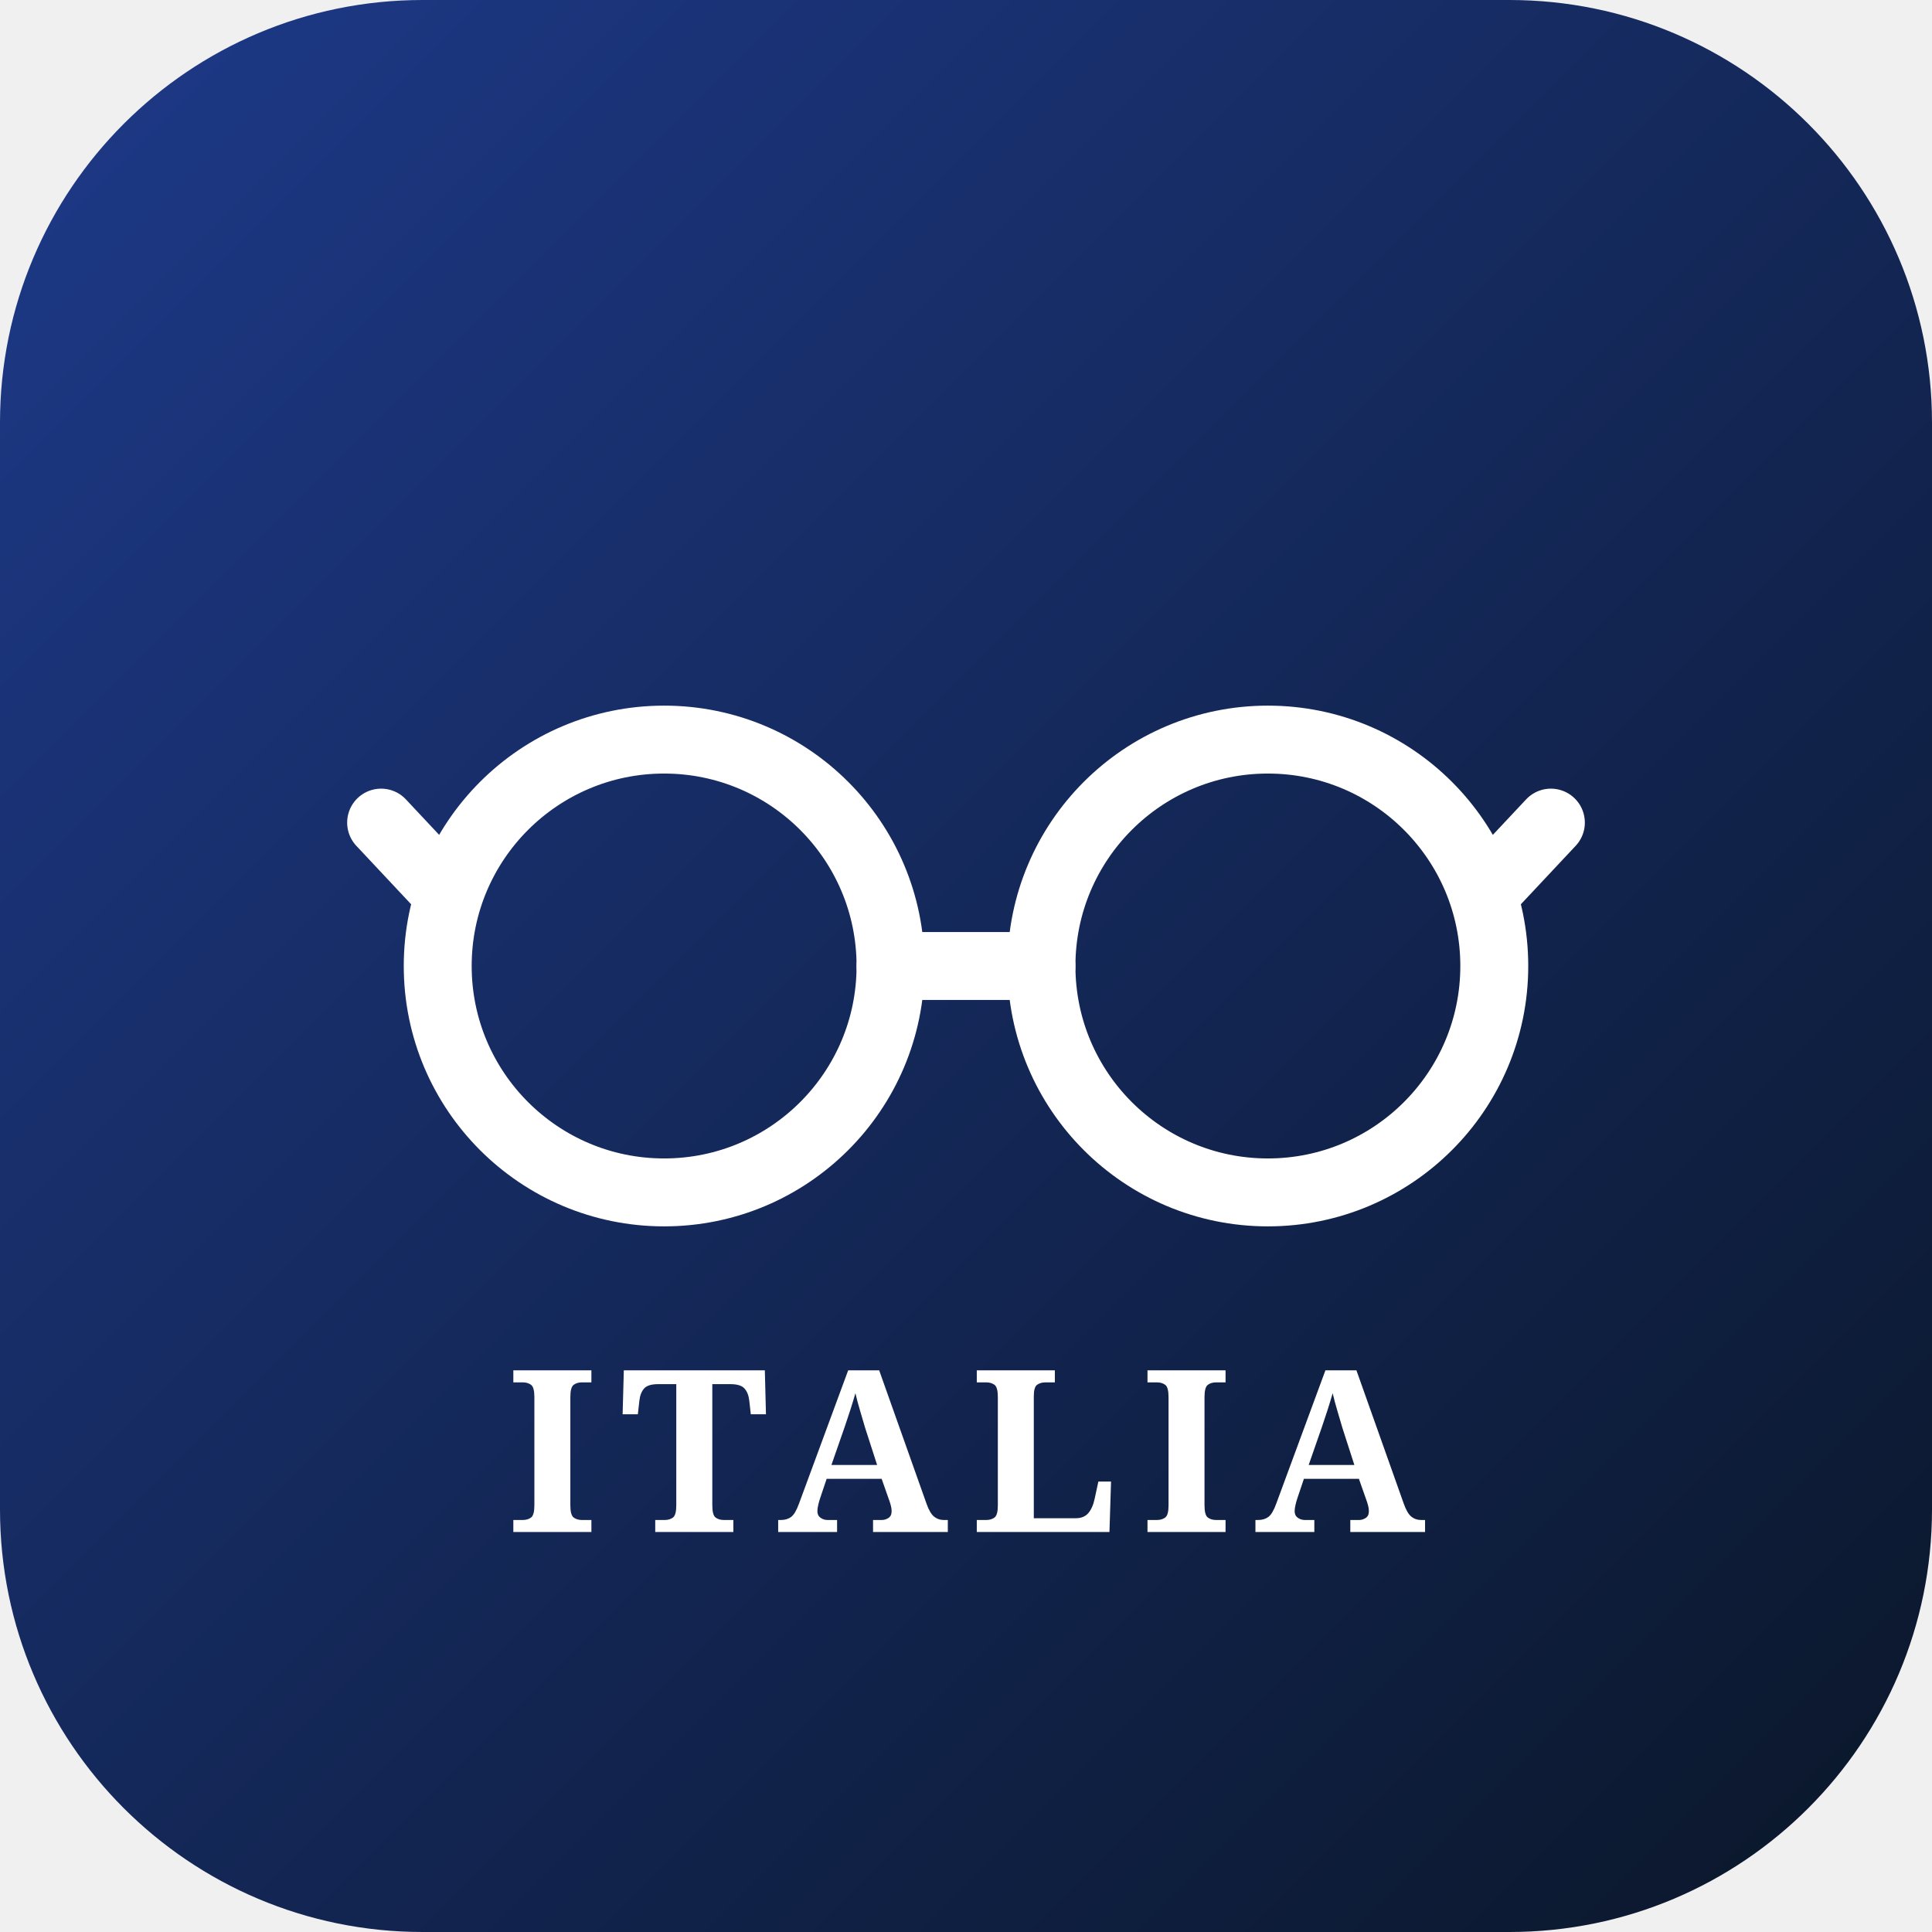
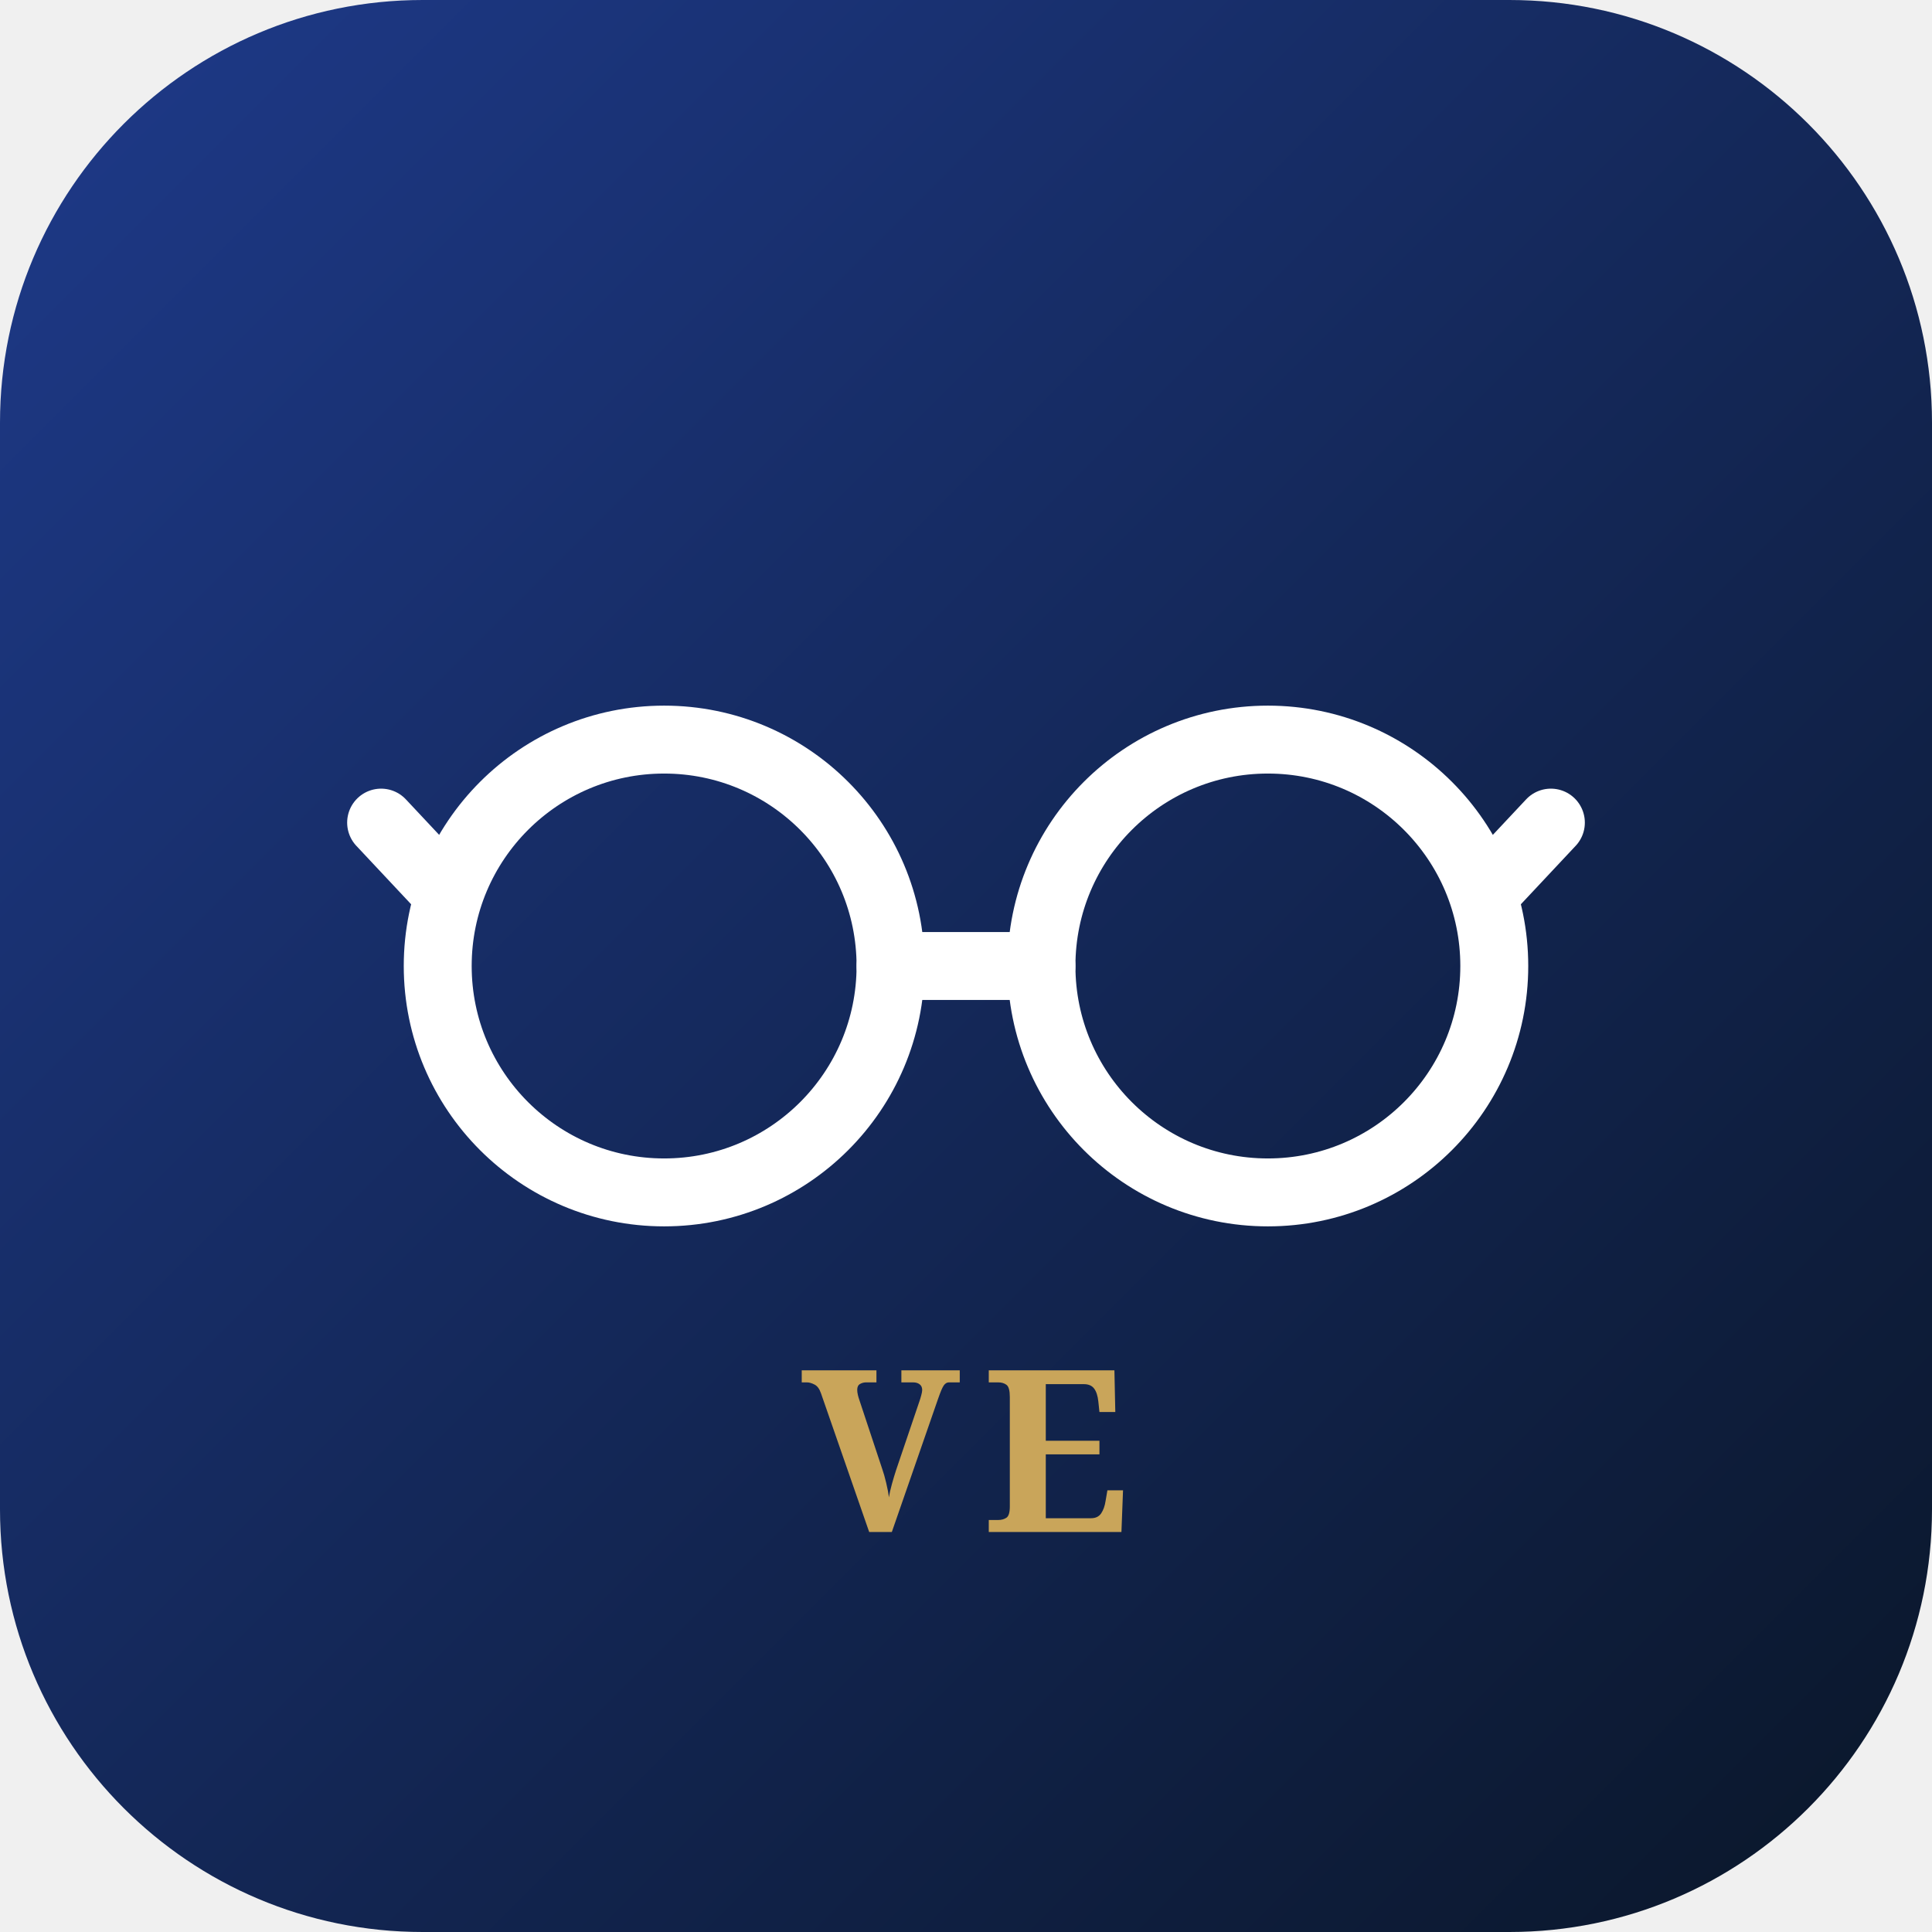
<svg xmlns="http://www.w3.org/2000/svg" viewBox="0 0 512 512" width="512" height="512">
  <defs>
    <linearGradient id="bg" x1="0%" y1="0%" x2="100%" y2="100%">
      <stop offset="0%" stop-color="#1e3a8a" />
      <stop offset="100%" stop-color="#0a1628" />
    </linearGradient>
  </defs>
  <rect width="512" height="512" rx="112" fill="url(#bg)" />
  <g transform="translate(256 256)">
    <g fill="none" stroke="#fff" stroke-width="18" stroke-linecap="round" stroke-linejoin="round">
      <circle cx="-80" cy="0" r="60" />
      <circle cx="80" cy="0" r="60" />
      <line x1="-20" y1="0" x2="20" y2="0" />
      <line x1="-140" y1="-22" x2="-155" y2="-38" />
      <line x1="140" y1="-22" x2="155" y2="-38" />
    </g>
-     <text x="0" y="150" font-family="Georgia, serif" font-size="60" font-weight="700" fill="#fff" text-anchor="middle" letter-spacing="6">ITALIA</text>
+     <text x="0" y="150" font-family="Georgia, serif" font-size="60" font-weight="700" fill="#c9a55a" text-anchor="middle" letter-spacing="6">VE</text>
  </g>
</svg>
